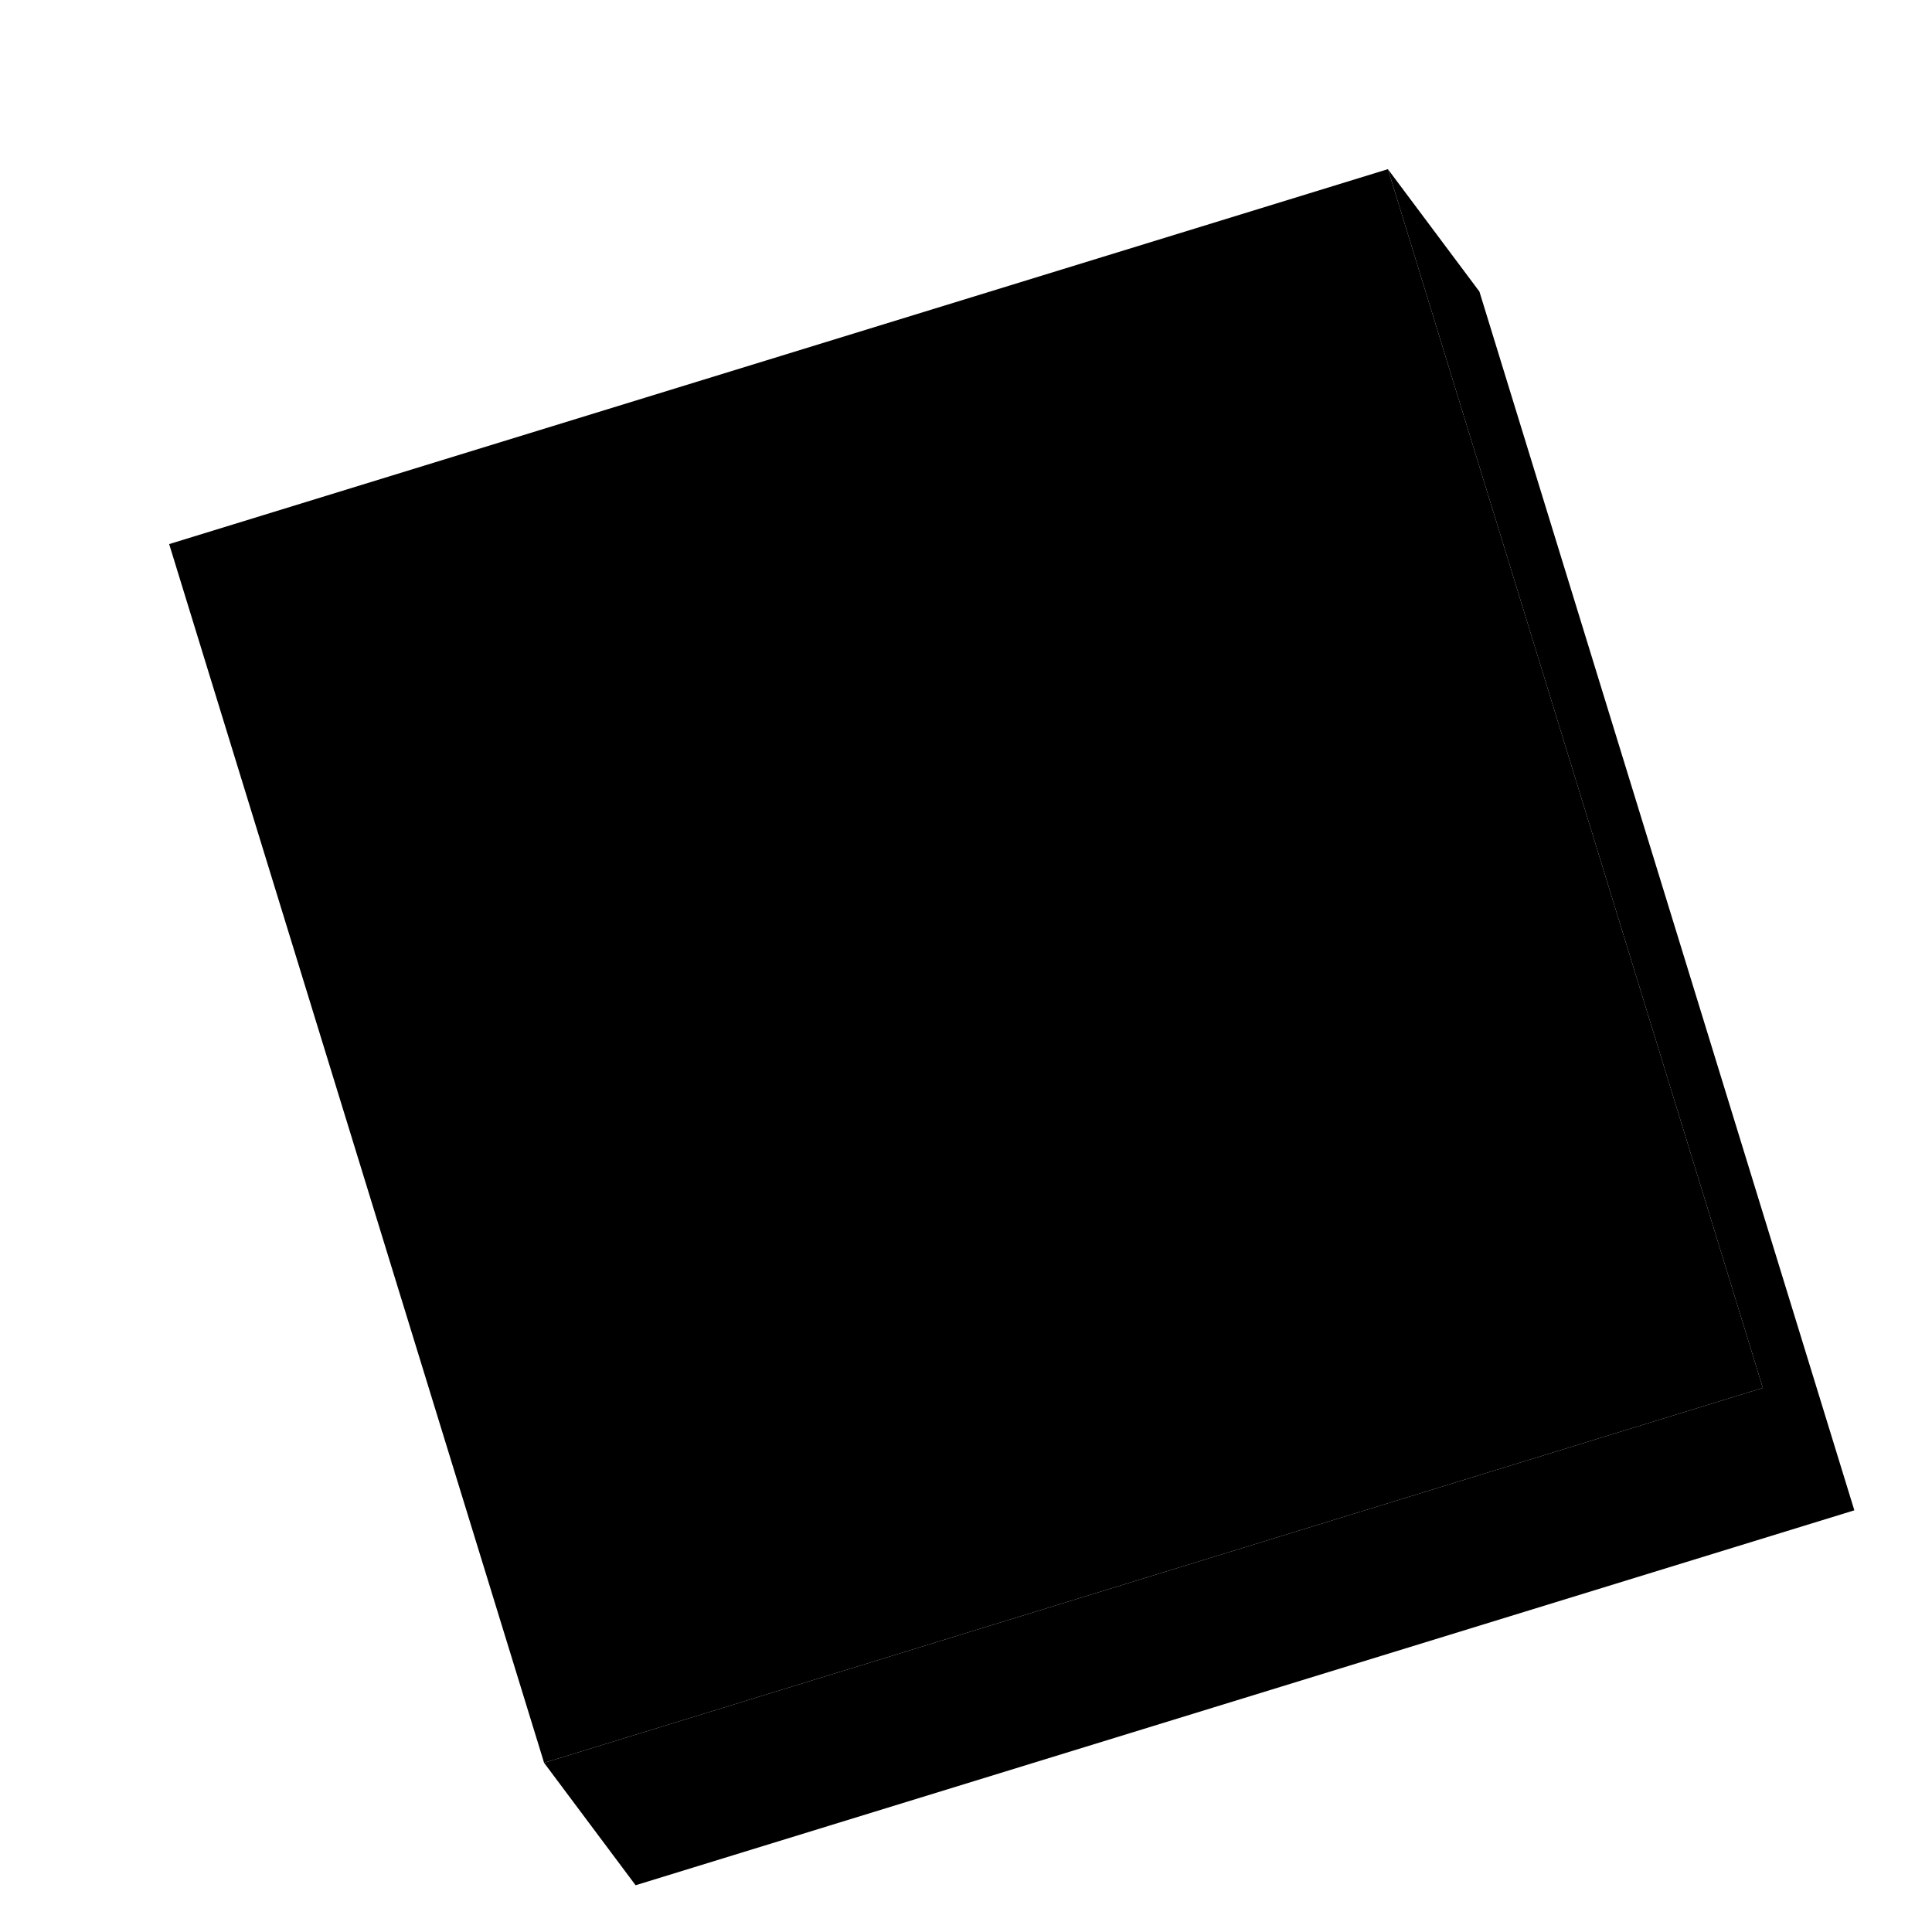
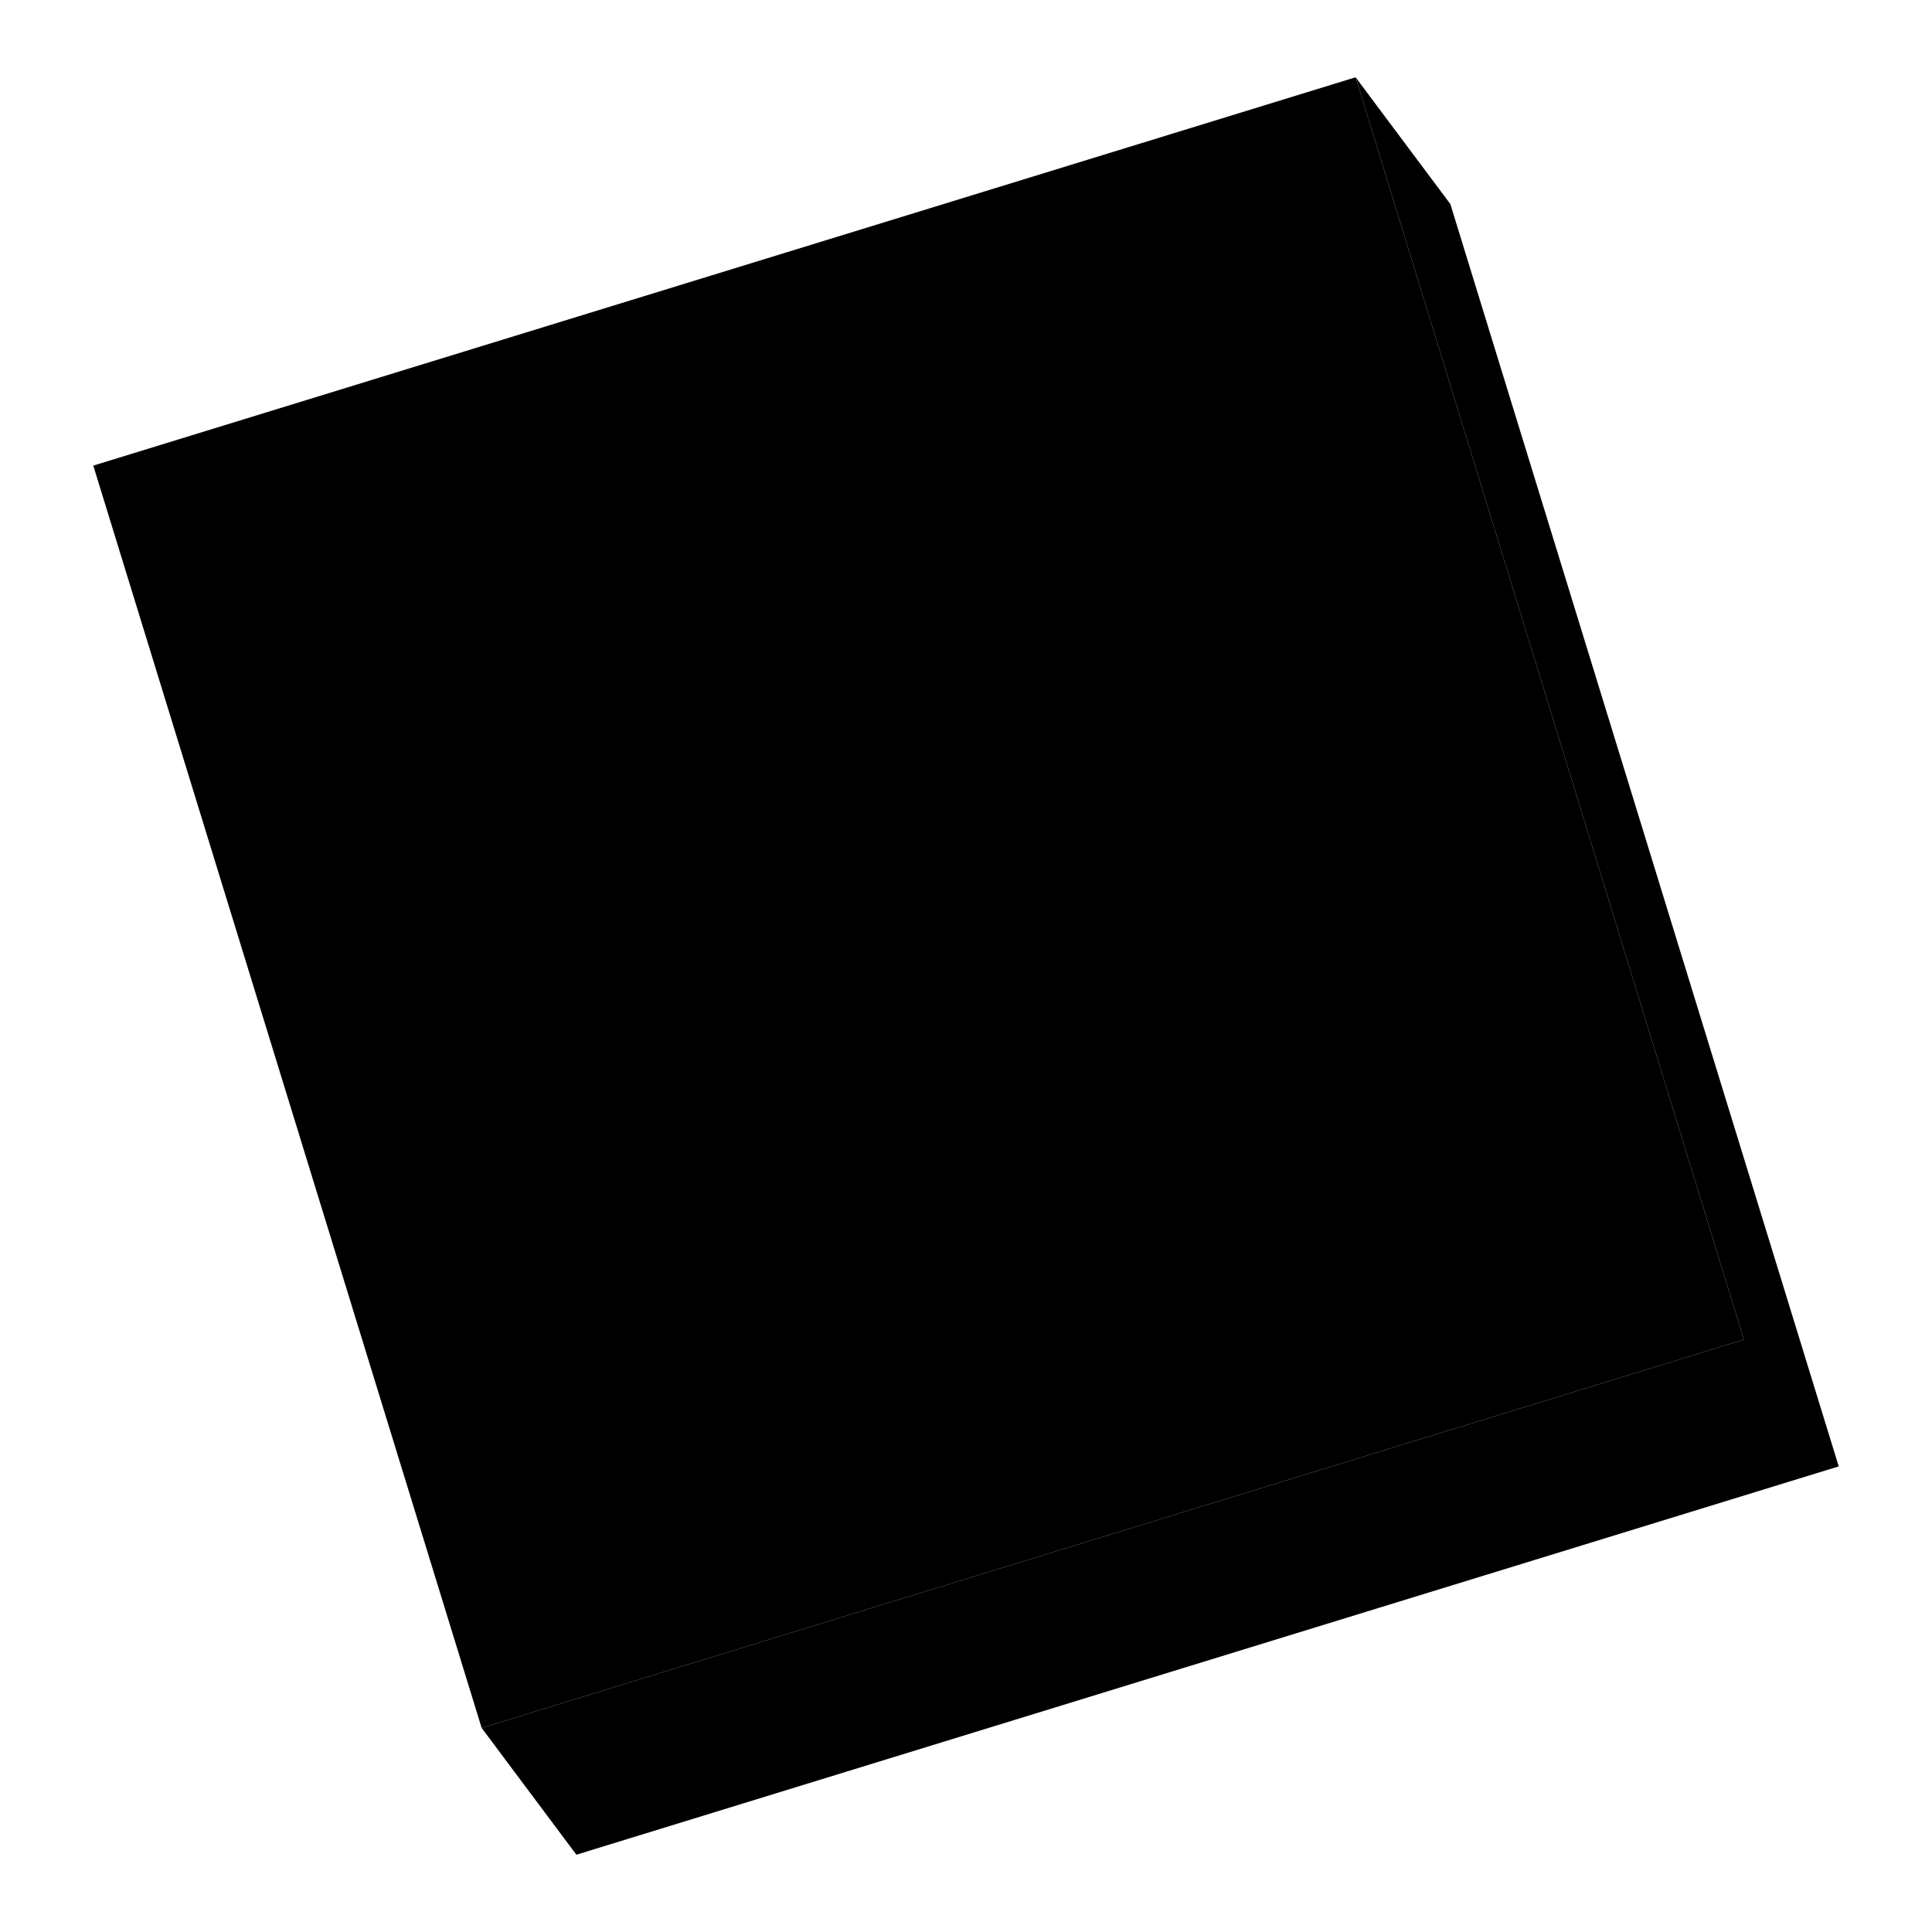
<svg xmlns="http://www.w3.org/2000/svg" viewBox="0 0 512 512">
-   <path d="M44.83 144.19 L367.81 44.83 L467.17 367.81 L144.19 467.17 Z" />
-   <path d="M367.81 44.83 L392.06 77.27 L491.42 400.25 L168.44 499.61 L144.19 467.17 L467.17 367.81 Z" />
+   <path d="M24.72 123.39 L359.25 20.48 L462.16 355.01 L127.64 457.92 Z" />
+   <path d="M359.25 20.48 L384.36 54.08 L487.28 388.61 L152.75 491.52 L127.64 457.92 L462.16 355.01 Z" />
</svg>
